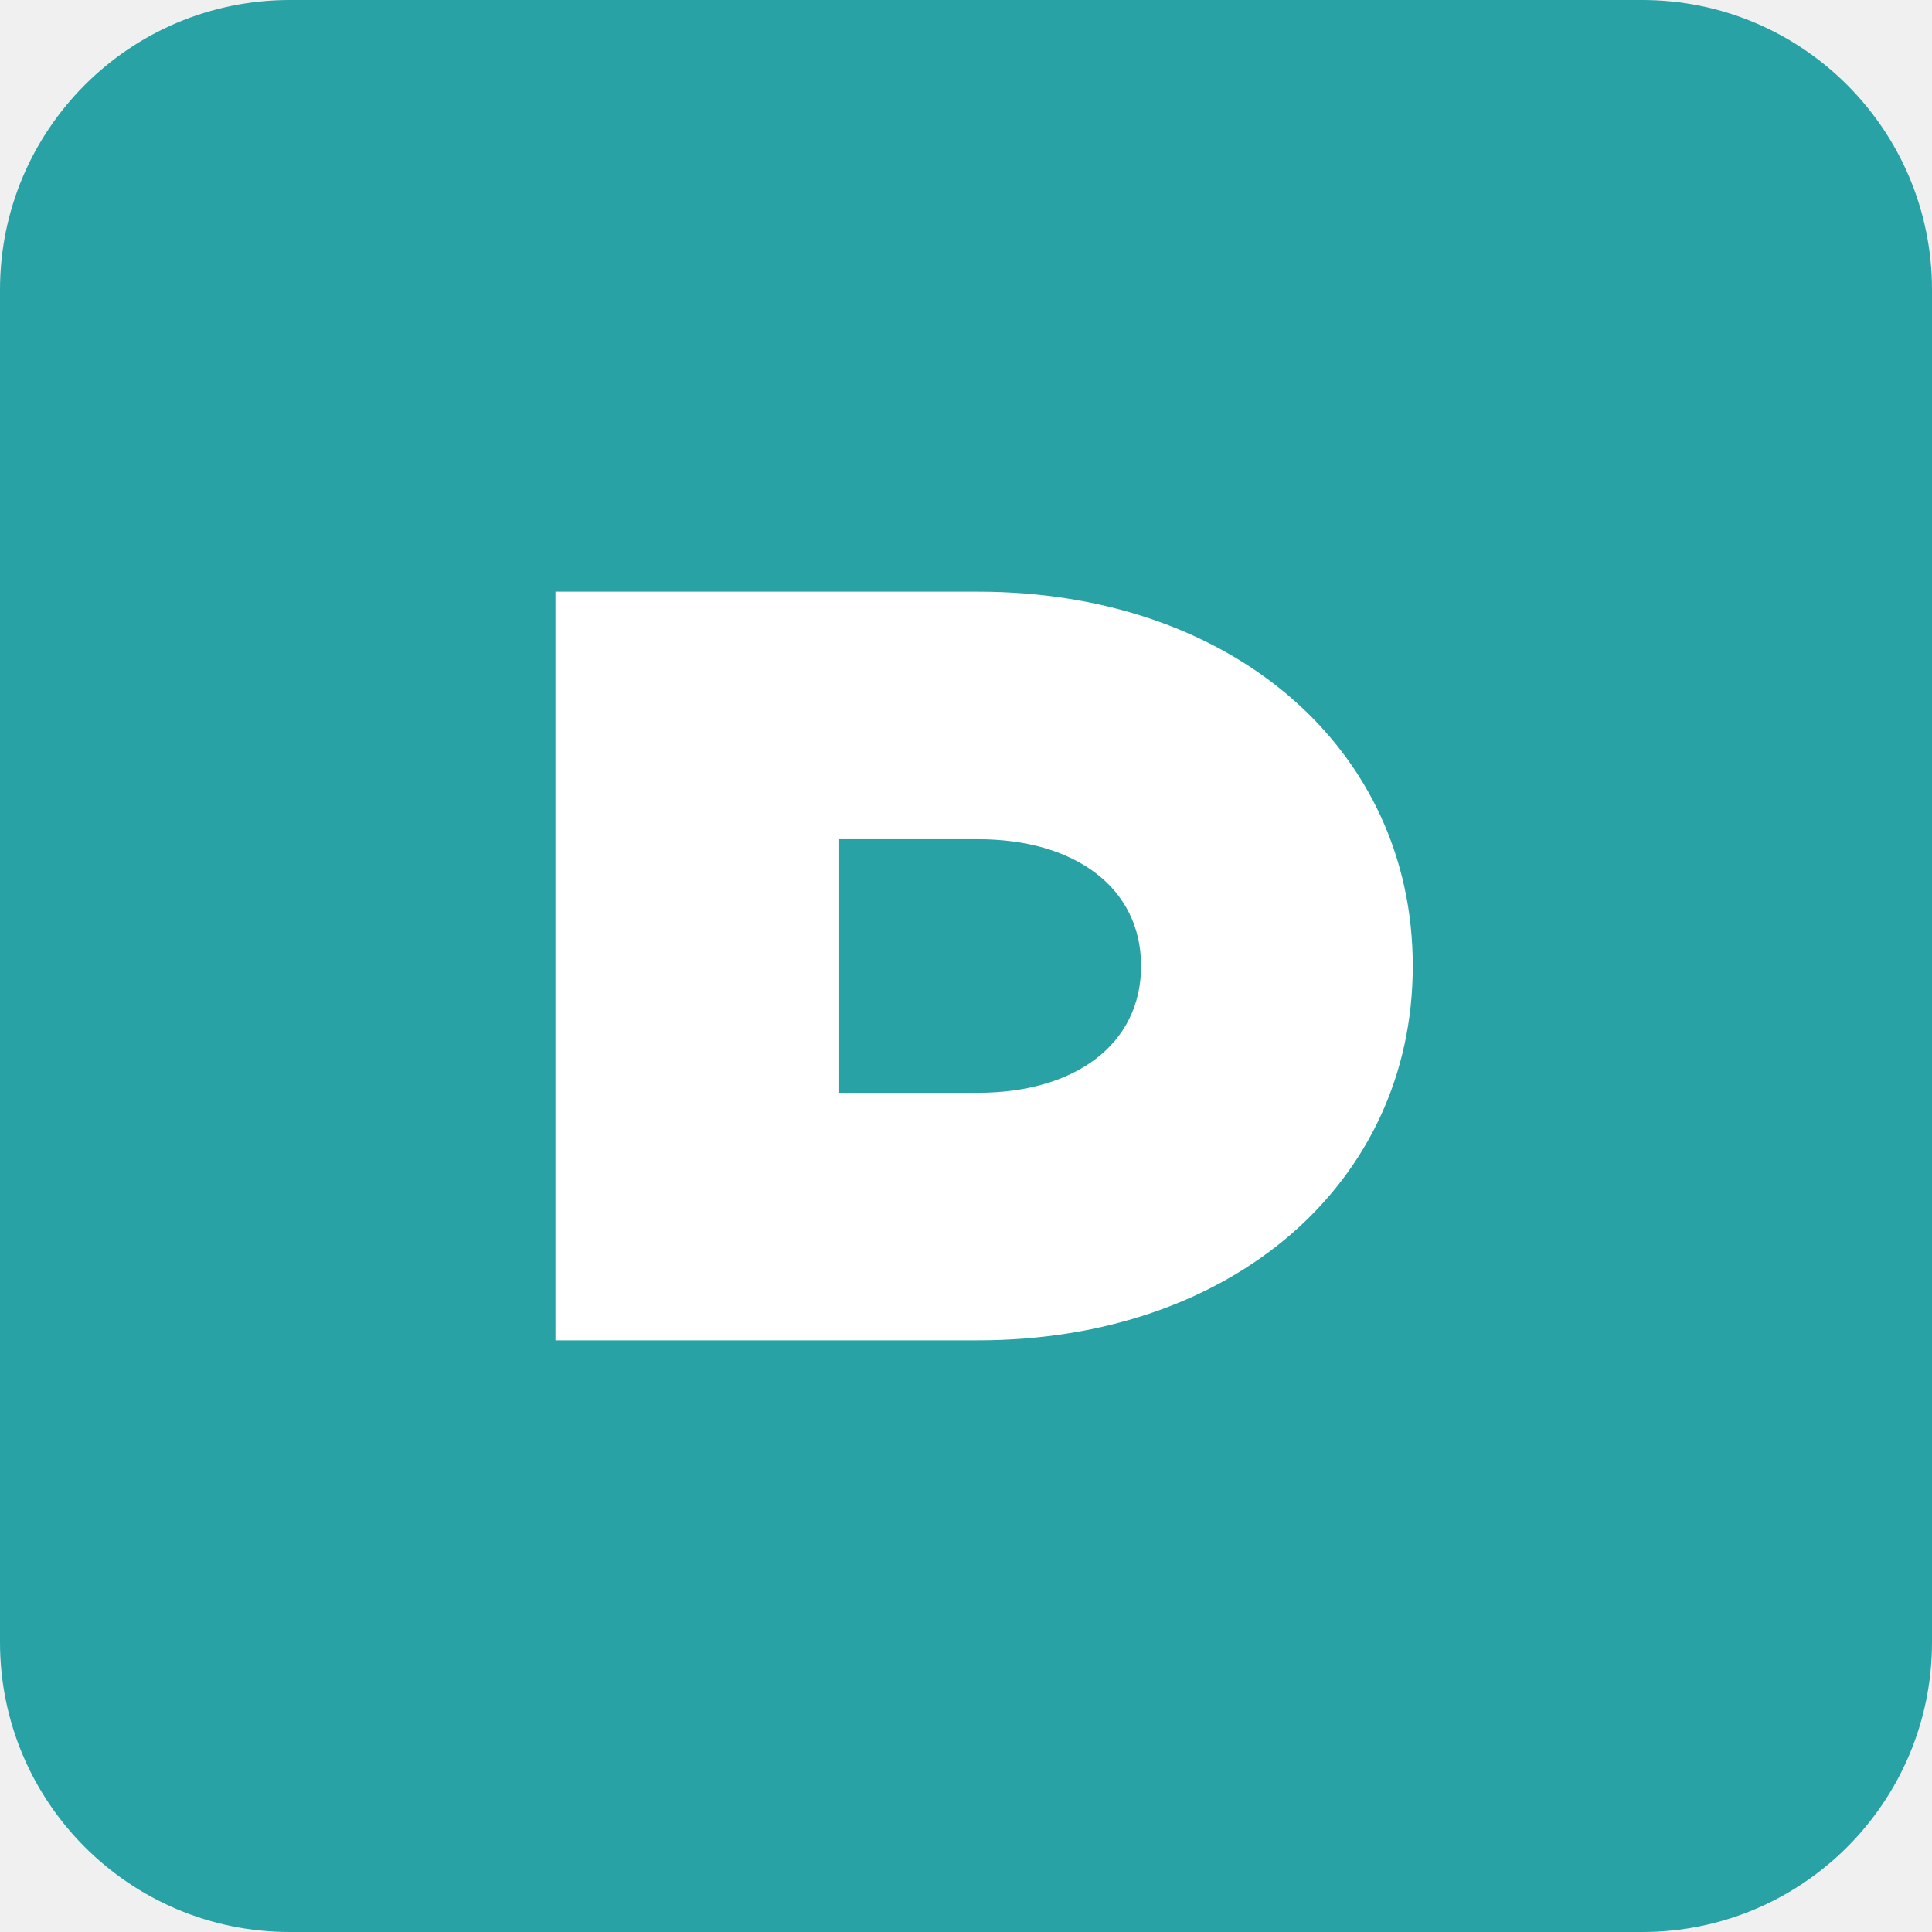
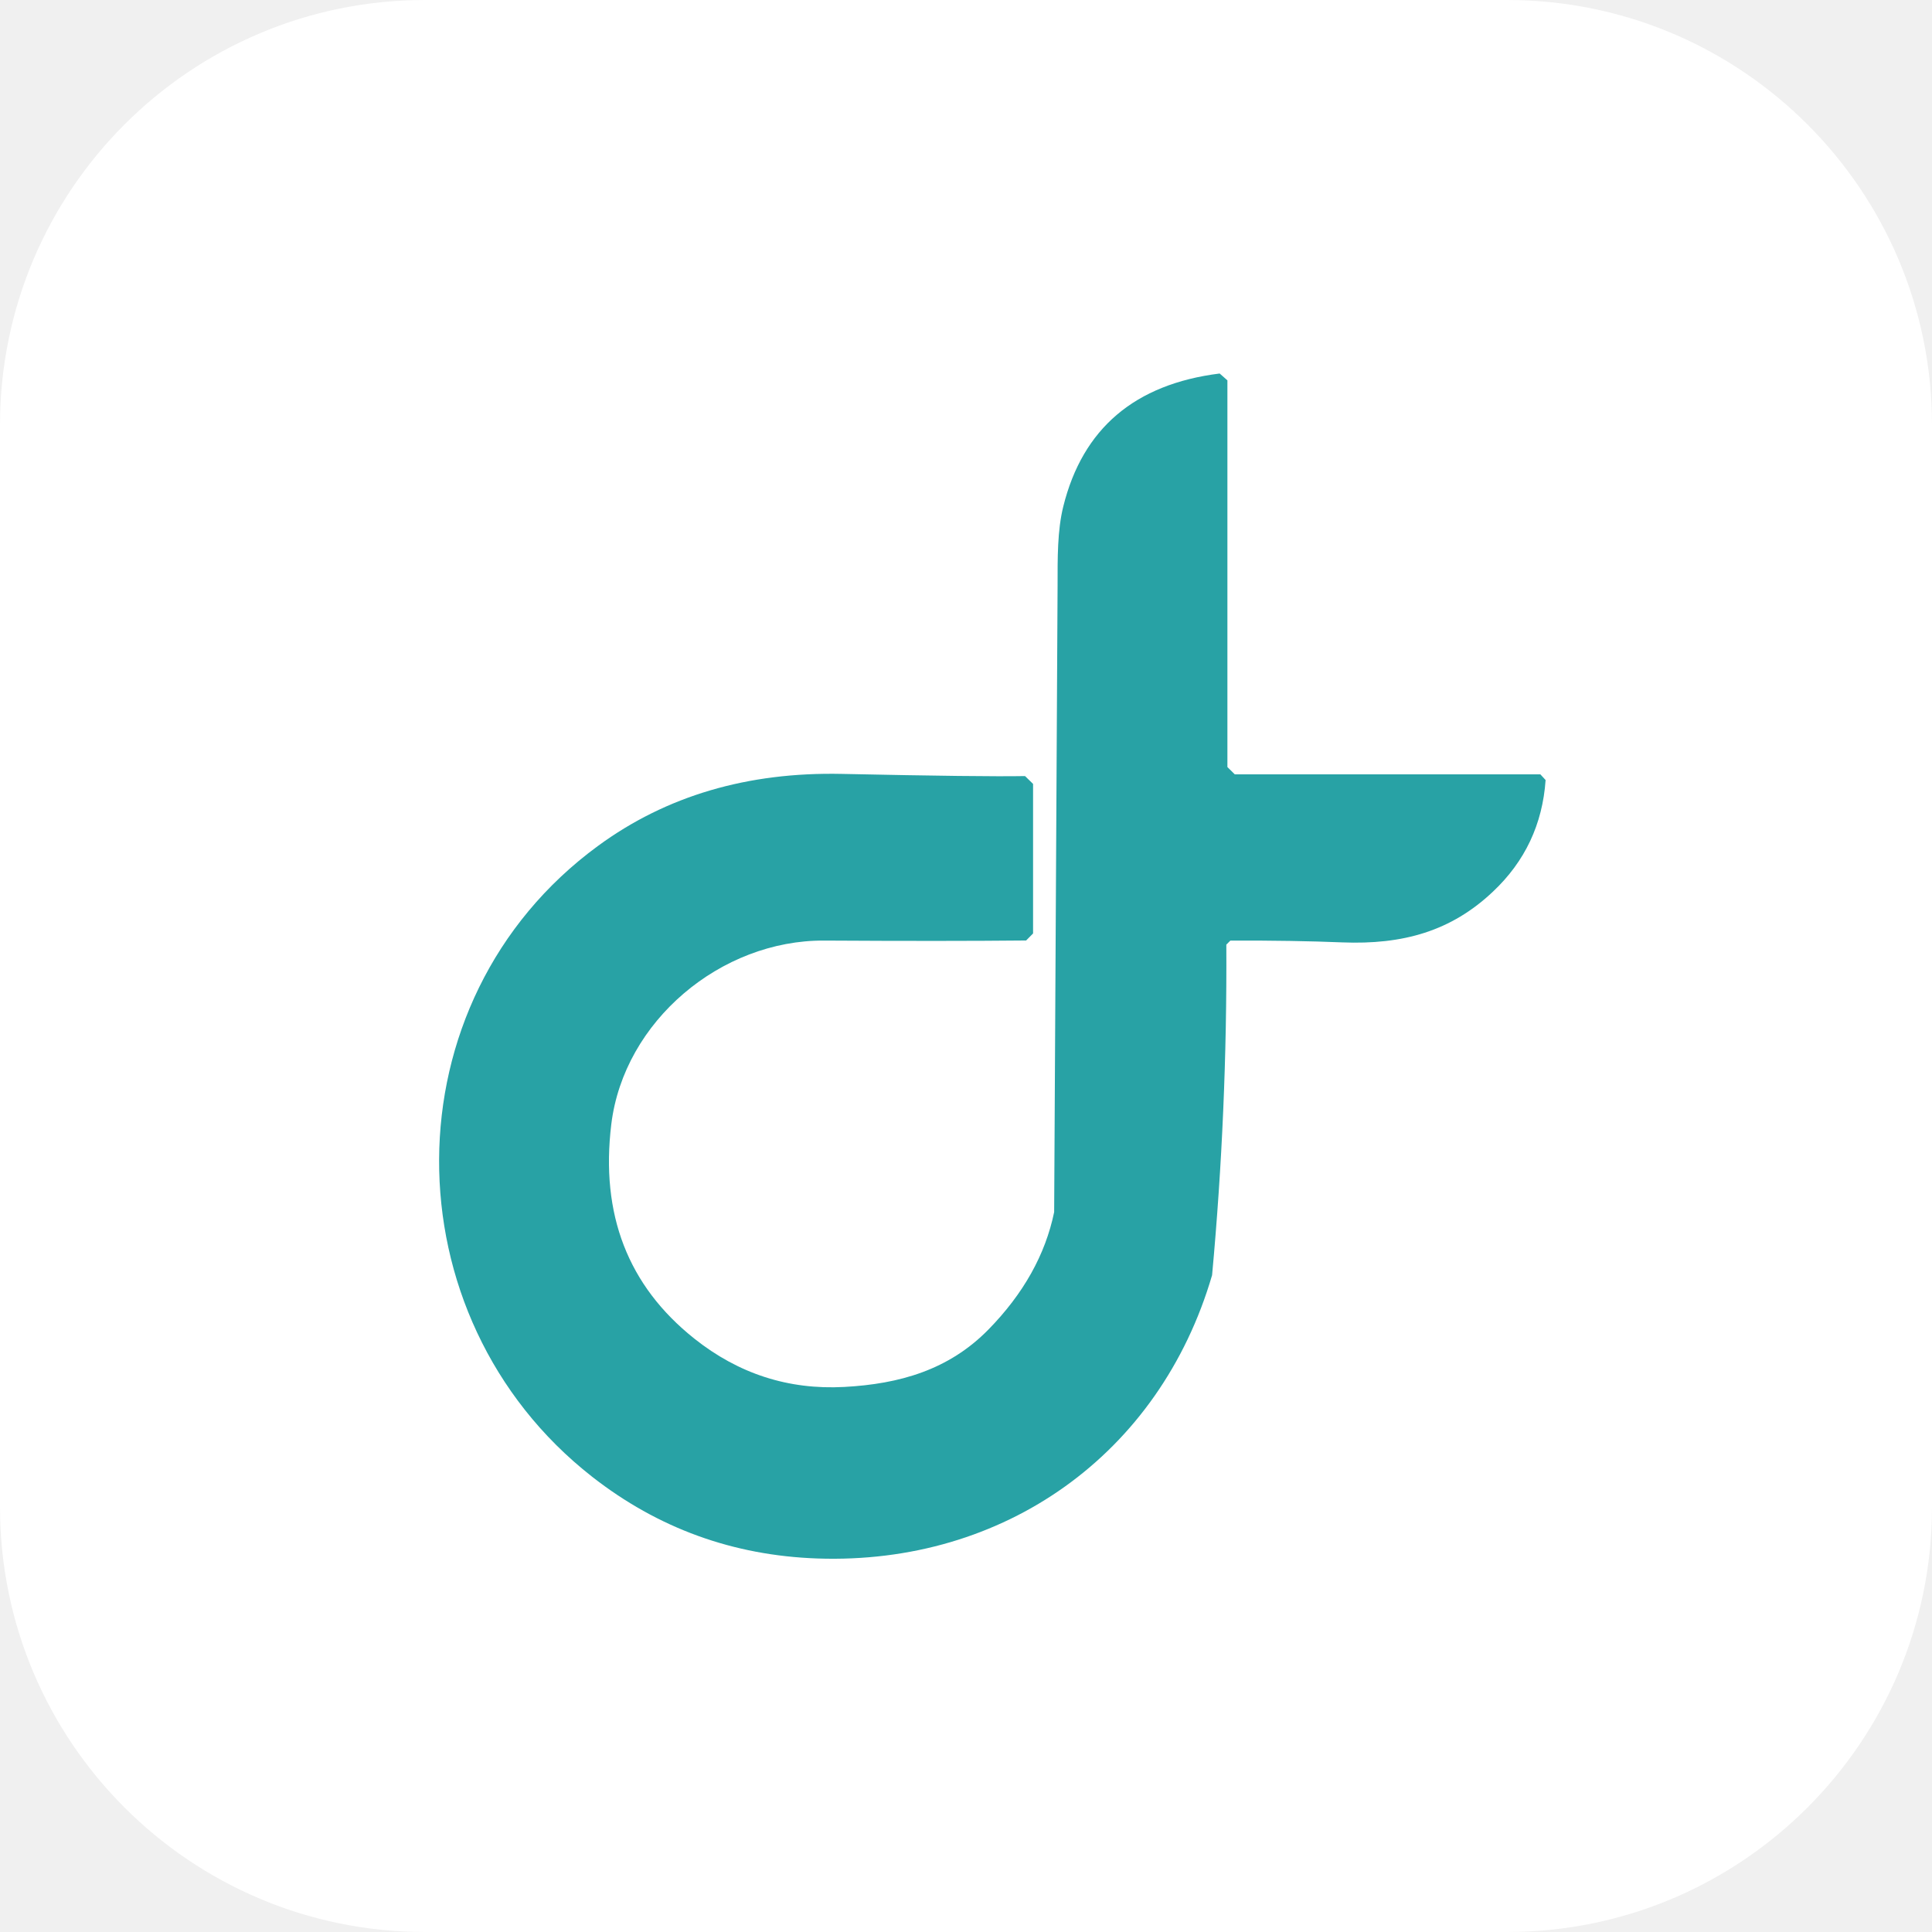
- <svg xmlns="http://www.w3.org/2000/svg" viewBox="0 0 320 320" role="img" aria-labelledby="title">
-   <rect width="320" height="320" rx="48" fill="#28A2A5" />
-   <path d="M92 222V98h70c42 0 72 26 72 62s-30 62-72 62H92Zm47-41h23c16 0 27-8 27-21s-11-21-27-21h-23v42Z" fill="#FFFFFF" />
+ <svg xmlns="http://www.w3.org/2000/svg" version="1.1" viewBox="0 0 1000 1000" width="1000" height="1000">
+   <defs>
+     <clipPath id="rounded">
+       <rect width="1000" height="1000" rx="220" ry="220" />
+     </clipPath>
+   </defs>
+   <g clip-path="url(#rounded)">
+     <rect width="1000" height="1000" fill="#FFFFFF" />
+     <g transform="translate(116.35, 168.88) scale(4.6656)">
+       <path fill="#28A2A5" d="M 111.23 6.00 L 111.23 48.90 L 112.05 49.71 L 145.95 49.71 L 146.53 50.34 Q 146.02 57.70 140.69 62.72 C 136.05 67.11 130.71 68.62 123.95 68.35 Q 118.62 68.13 111.56 68.15 L 111.11 68.60 Q 111.21 87.06 109.53 105.27 C 103.71 125.17 86.43 137.42 65.74 136.70 Q 51.72 136.21 40.75 127.63 C 18.09 109.90 17.93 74.85 41.40 57.65 Q 52.76 49.32 68.48 49.66 Q 83.99 49.99 88.78 49.90 L 89.67 50.77 L 89.67 67.36 L 88.90 68.14 Q 79.97 68.23 66.50 68.15 C 55.04 68.08 44.28 77.08 42.88 88.52 Q 41.05 103.52 52.08 112.30 Q 59.45 118.17 68.72 117.67 C 74.85 117.34 80.31 115.79 84.71 111.31 Q 90.55 105.35 92.01 98.27 L 92.39 28.75 C 92.39 25.74 92.36 22.66 93.02 20.00 Q 96.24 7.01 110.37 5.24 L 111.23 6.00 Z" />
+     </g>
+   </g>
</svg>
